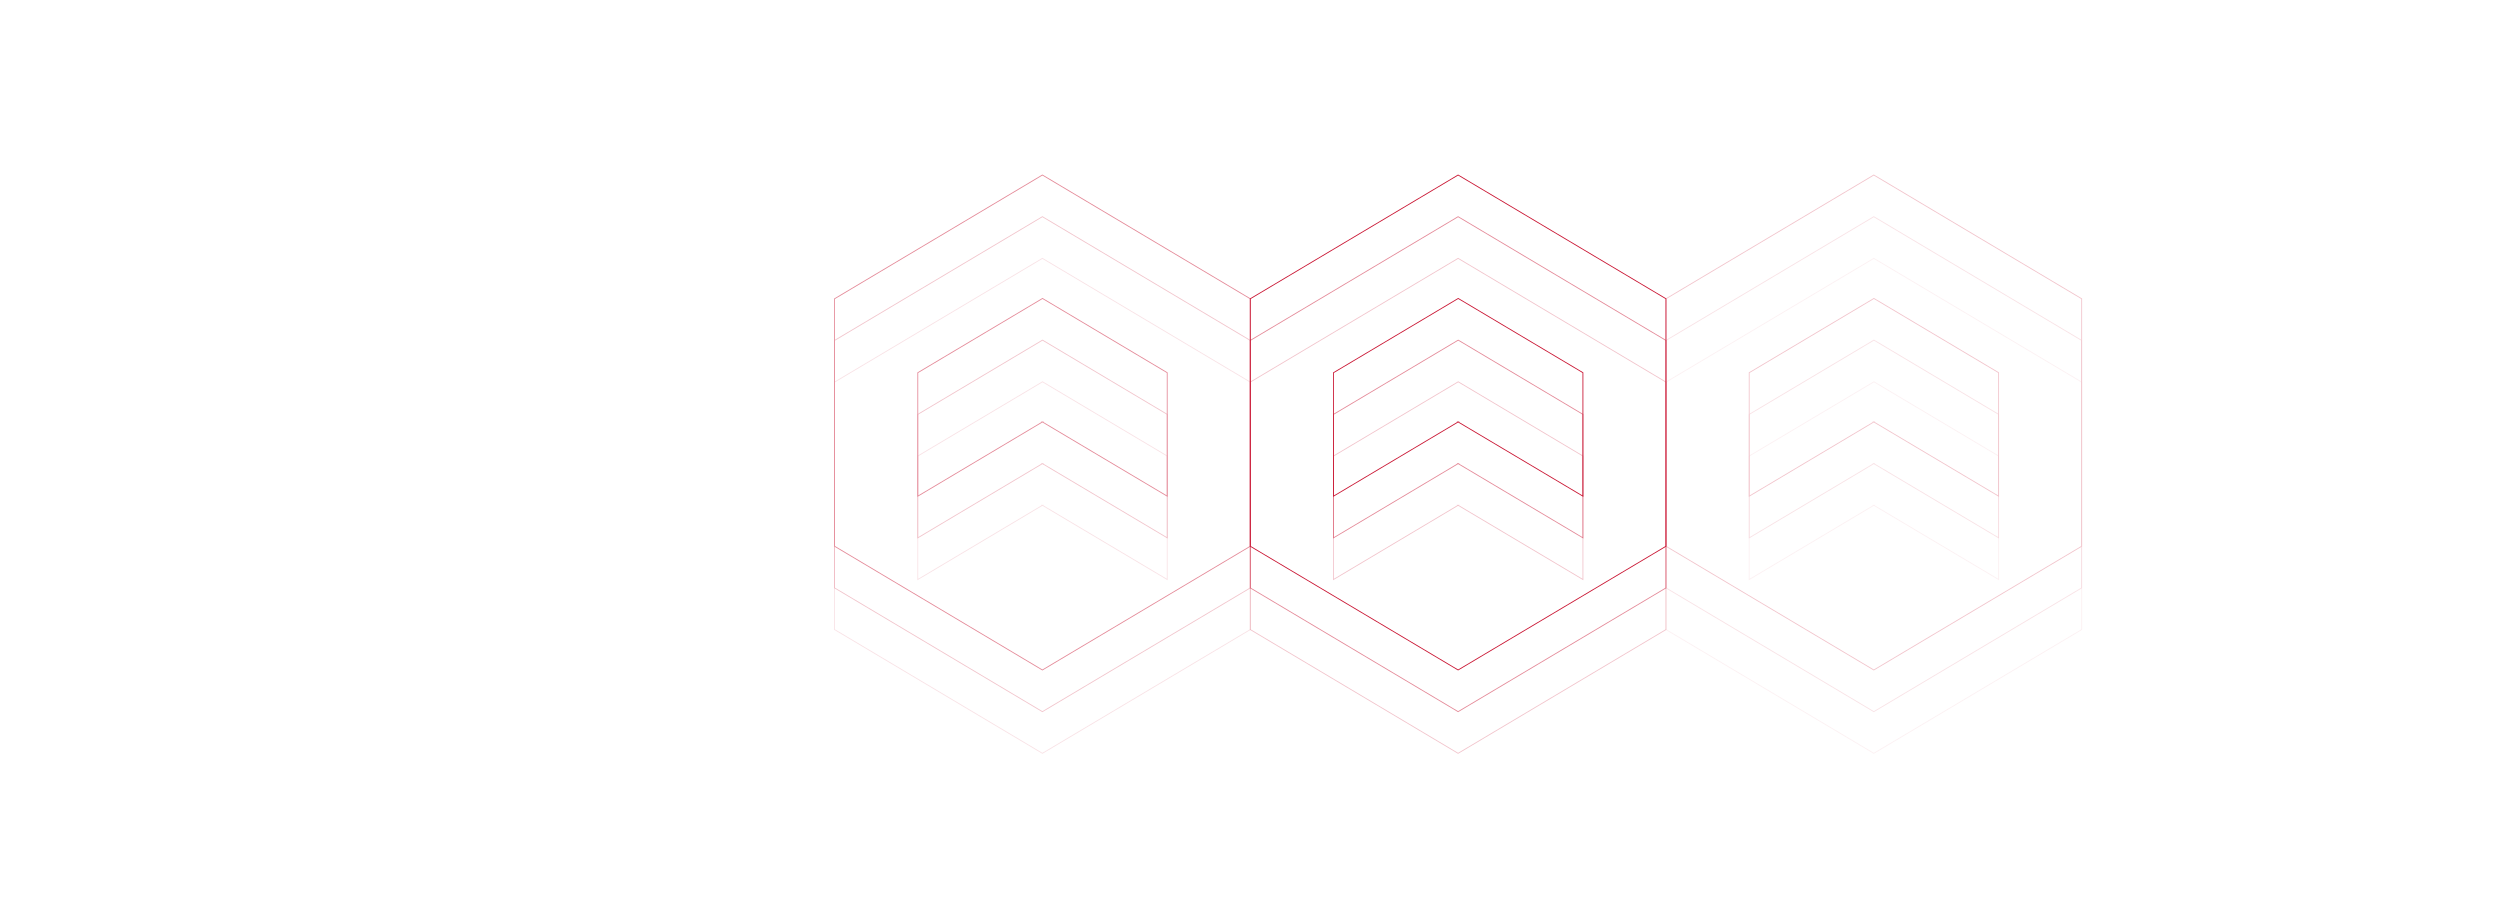
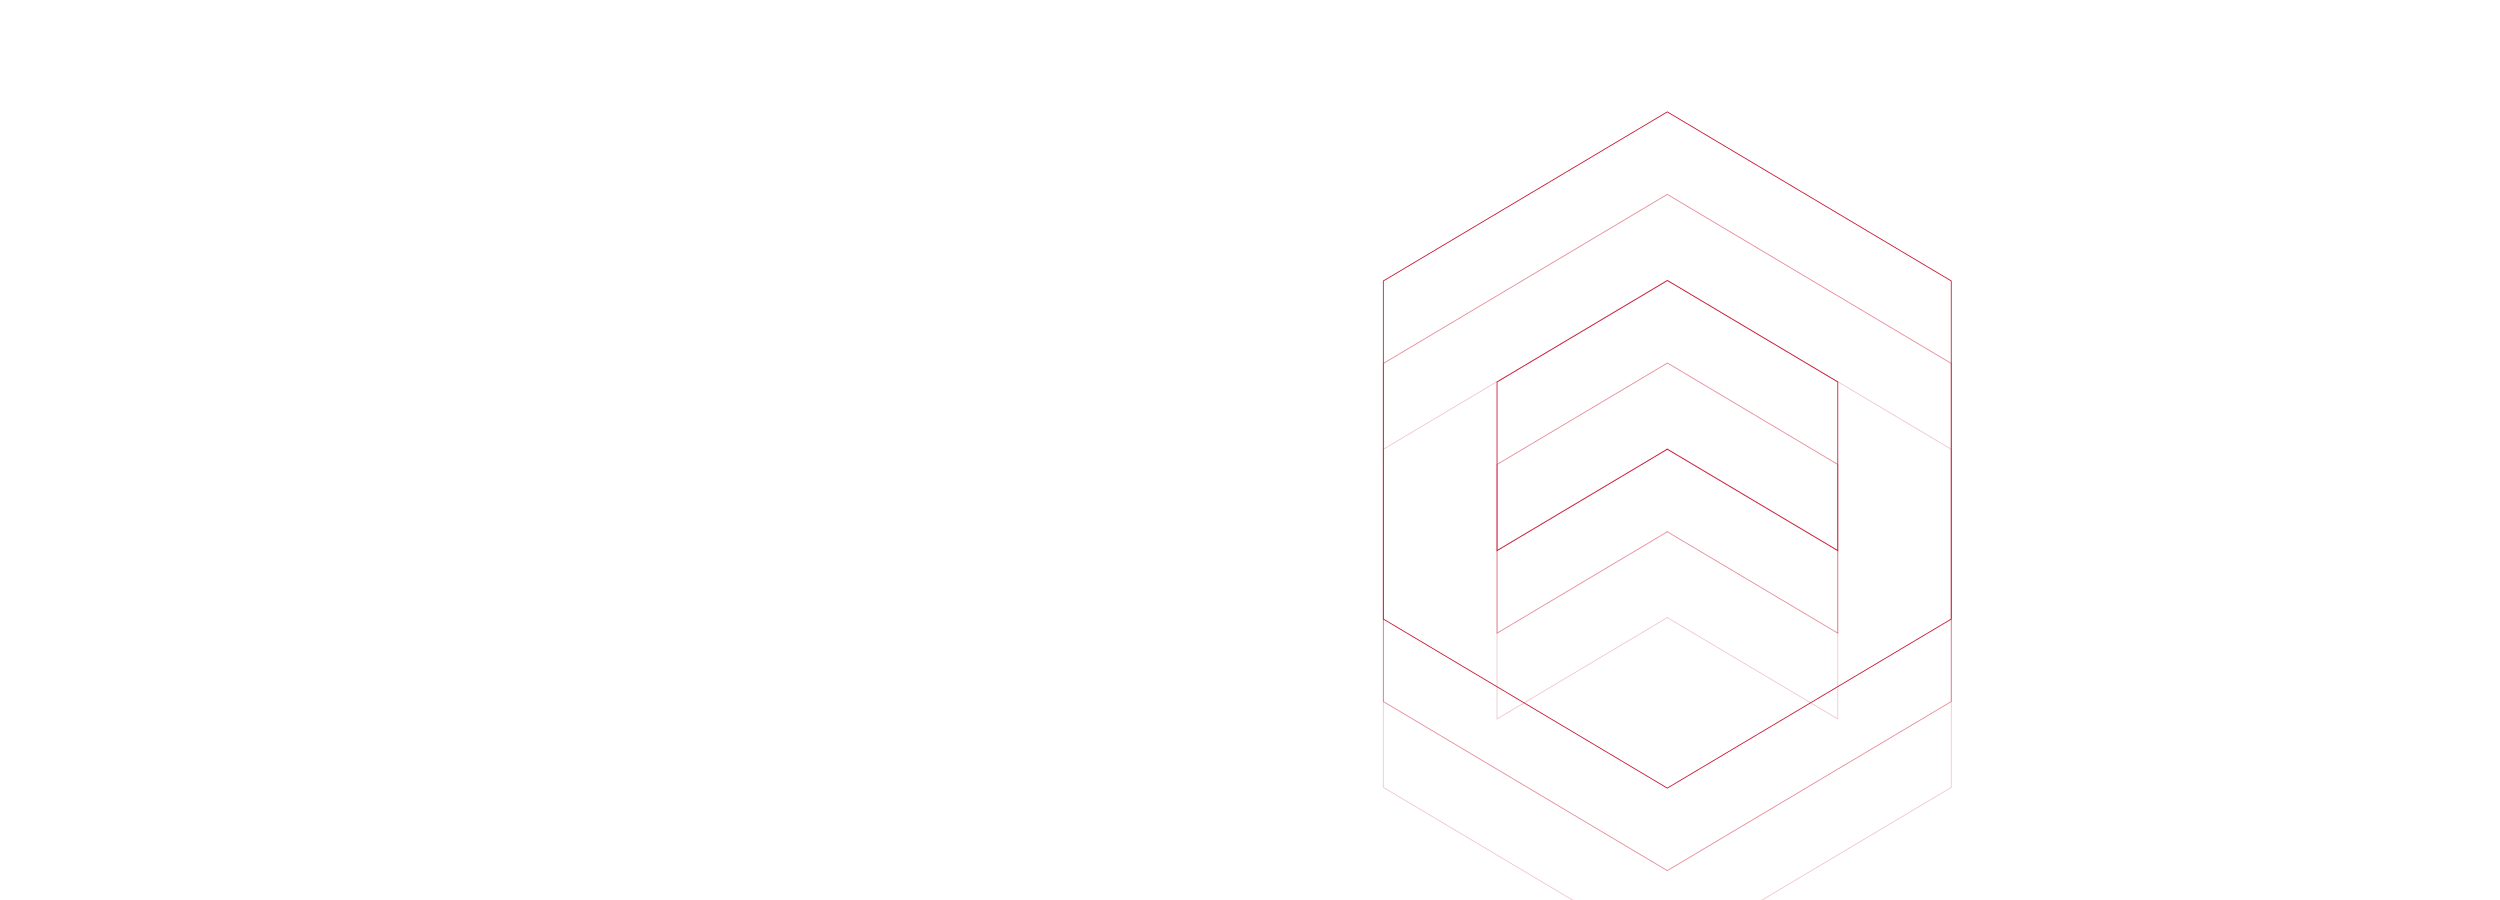
<svg xmlns="http://www.w3.org/2000/svg" id="Layer_1" viewBox="0 0 3000 1080">
  <defs>
-     <style>.cls-1,.cls-2,.cls-3{fill:none;stroke:#c8102e;stroke-miterlimit:10;}.cls-1,.cls-4{opacity:.5;}.cls-3,.cls-5{opacity:.25;}</style>
+     <style>.cls-1{opacity:.5;}.cls-1,.cls-2,.cls-3{fill:none;stroke:#c8102e;stroke-miterlimit:10;}.cls-3{opacity:.25;}</style>
  </defs>
-   <path class="cls-2" d="m1749.74,506.35l-149.54,89.06v-148.18s149.65-89.08,149.65-89.08l149.65,89.08v148.18s-149.77-89.06-149.77-89.06Zm-249.42,149.15l249.39,148.49,249.45-148.49v-296.99s-249.45-148.49-249.45-148.49l-249.39,148.49v296.99Z" />
-   <path class="cls-1" d="m1749.74,556.35l-149.54,89.06v-148.18s149.65-89.08,149.65-89.08l149.65,89.08v148.18s-149.77-89.06-149.77-89.06Zm-249.42,149.15l249.39,148.49,249.45-148.49v-296.99s-249.45-148.49-249.45-148.49l-249.39,148.49v296.99Z" />
-   <path class="cls-3" d="m1749.74,606.35l-149.54,89.06v-148.18s149.65-89.08,149.65-89.08l149.65,89.08v148.18s-149.77-89.06-149.77-89.06Zm-249.42,149.15l249.39,148.49,249.45-148.49v-296.99s-249.45-148.49-249.45-148.49l-249.39,148.49v296.99Z" />
-   <g class="cls-5">
-     <path class="cls-2" d="m2248.58,506.35l-149.54,89.06v-148.18s149.65-89.08,149.65-89.08l149.65,89.08v148.18s-149.77-89.06-149.77-89.06Zm-249.42,149.15l249.39,148.49,249.45-148.49v-296.99s-249.45-148.49-249.45-148.49l-249.39,148.49v296.99Z" />
-     <path class="cls-1" d="m2248.58,556.35l-149.54,89.06v-148.18s149.65-89.08,149.65-89.08l149.65,89.08v148.18s-149.77-89.06-149.77-89.06Zm-249.42,149.15l249.39,148.49,249.45-148.49v-296.99s-249.45-148.49-249.45-148.49l-249.39,148.49v296.99Z" />
-     <path class="cls-3" d="m2248.58,606.35l-149.54,89.06v-148.18s149.65-89.08,149.65-89.08l149.65,89.08v148.18s-149.77-89.06-149.77-89.06Zm-249.42,149.15l249.39,148.49,249.45-148.49v-296.99s-249.45-148.49-249.45-148.49l-249.39,148.49v296.99Z" />
-   </g>
-   <g class="cls-4">
-     <path class="cls-2" d="m1250.89,506.35l-149.54,89.06v-148.18s149.65-89.08,149.65-89.08l149.65,89.08v148.18s-149.77-89.06-149.77-89.06Zm-249.42,149.15l249.39,148.49,249.45-148.49v-296.99s-249.45-148.49-249.45-148.49l-249.39,148.49v296.99Z" />
-     <path class="cls-1" d="m1250.89,556.35l-149.54,89.06v-148.18s149.65-89.08,149.65-89.08l149.65,89.08v148.18s-149.77-89.06-149.77-89.06Zm-249.42,149.15l249.39,148.49,249.45-148.49v-296.99s-249.45-148.49-249.45-148.49l-249.39,148.49v296.99Z" />
-     <path class="cls-3" d="m1250.89,606.35l-149.54,89.06v-148.18s149.65-89.08,149.65-89.08l149.65,89.08v148.18s-149.77-89.06-149.77-89.06Zm-249.42,149.15l249.39,148.49,249.45-148.49v-296.99s-249.45-148.49-249.45-148.49l-249.39,148.49v296.99Z" />
-   </g>
+   <path class="cls-2" d="m2000.74,539.11l-204.3,121.67v-202.44s204.45-121.71,204.45-121.71l204.45,121.71v202.44s-204.61-121.67-204.61-121.67Zm-340.75,203.76l340.72,202.87,340.79-202.87v-405.74s-340.79-202.87-340.79-202.87l-340.72,202.87v405.74Z" />
+   <path class="cls-1" d="m2000.74,638.11l-204.3,121.67v-202.44s204.45-121.71,204.45-121.71l204.45,121.71v202.44s-204.61-121.67-204.61-121.67Zm-340.75,203.76l340.72,202.87,340.79-202.87v-405.74s-340.79-202.87-340.79-202.87l-340.72,202.87v405.74Z" />
+   <path class="cls-3" d="m2000.74,741.11l-204.3,121.67v-202.44s204.45-121.71,204.45-121.71l204.45,121.71v202.44s-204.61-121.67-204.61-121.67Zm-340.75,203.76l340.72,202.87,340.79-202.87v-405.74s-340.79-202.87-340.79-202.87l-340.72,202.87v405.74Z" />
</svg>
